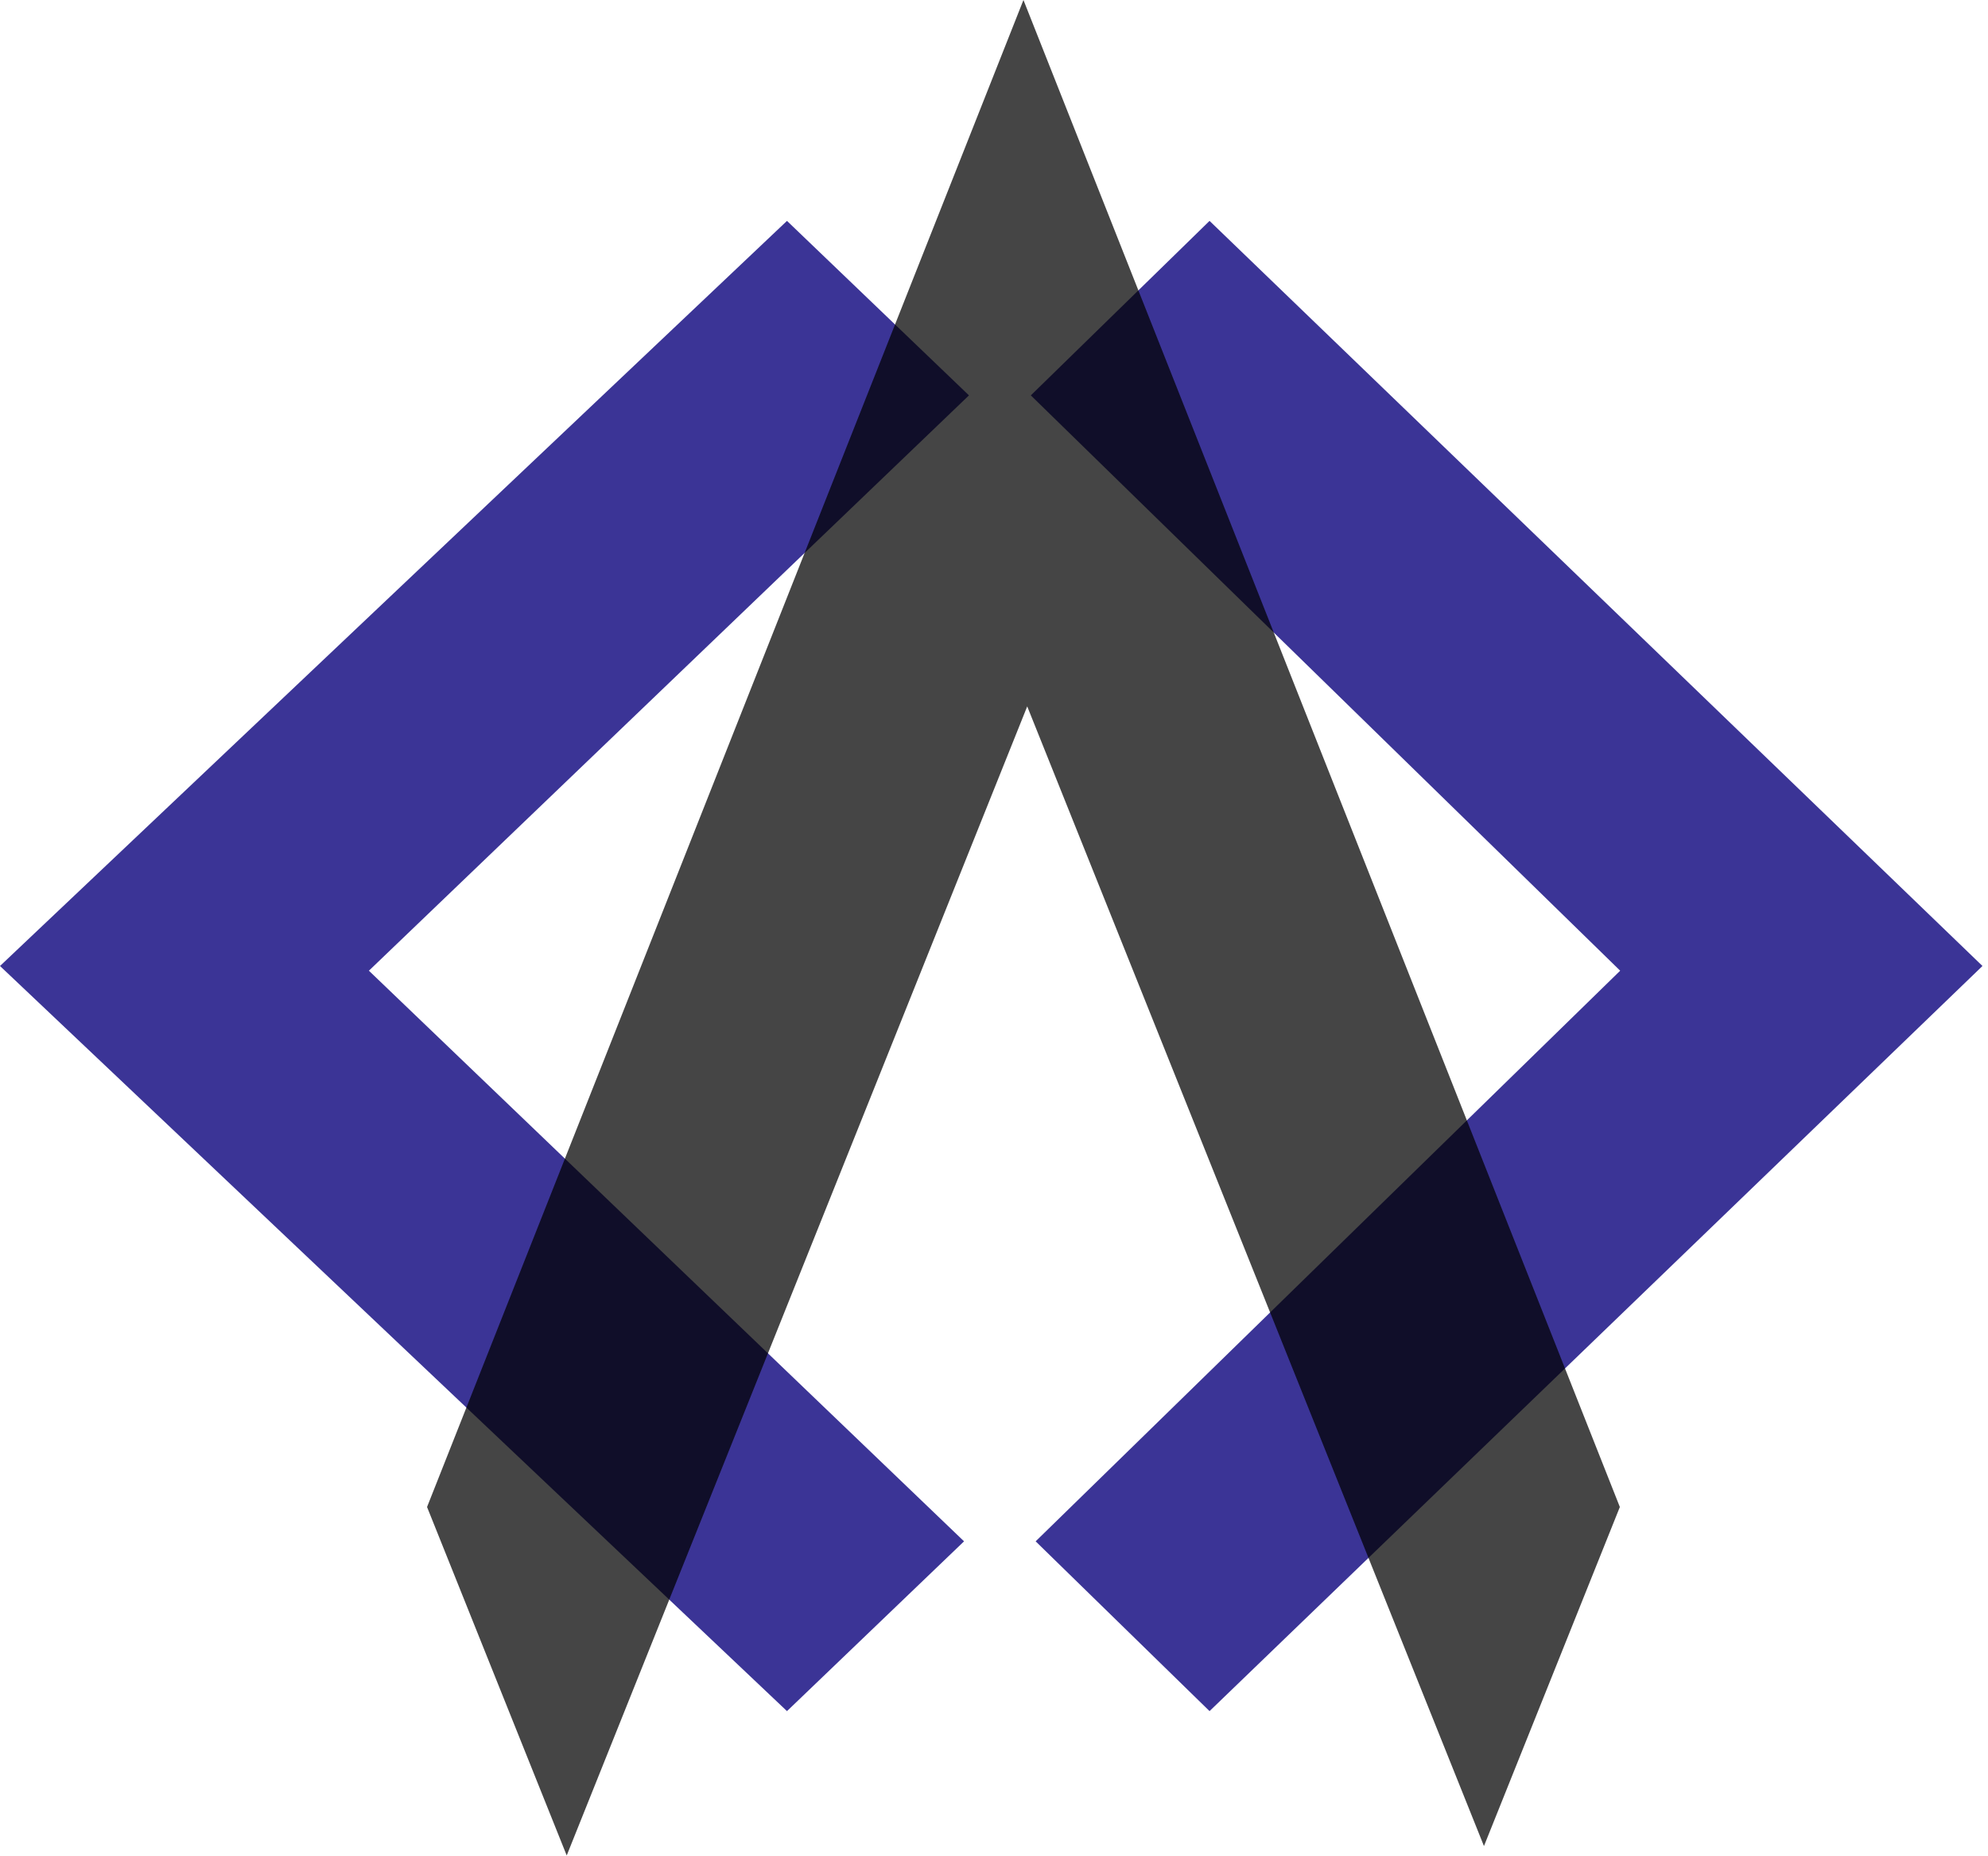
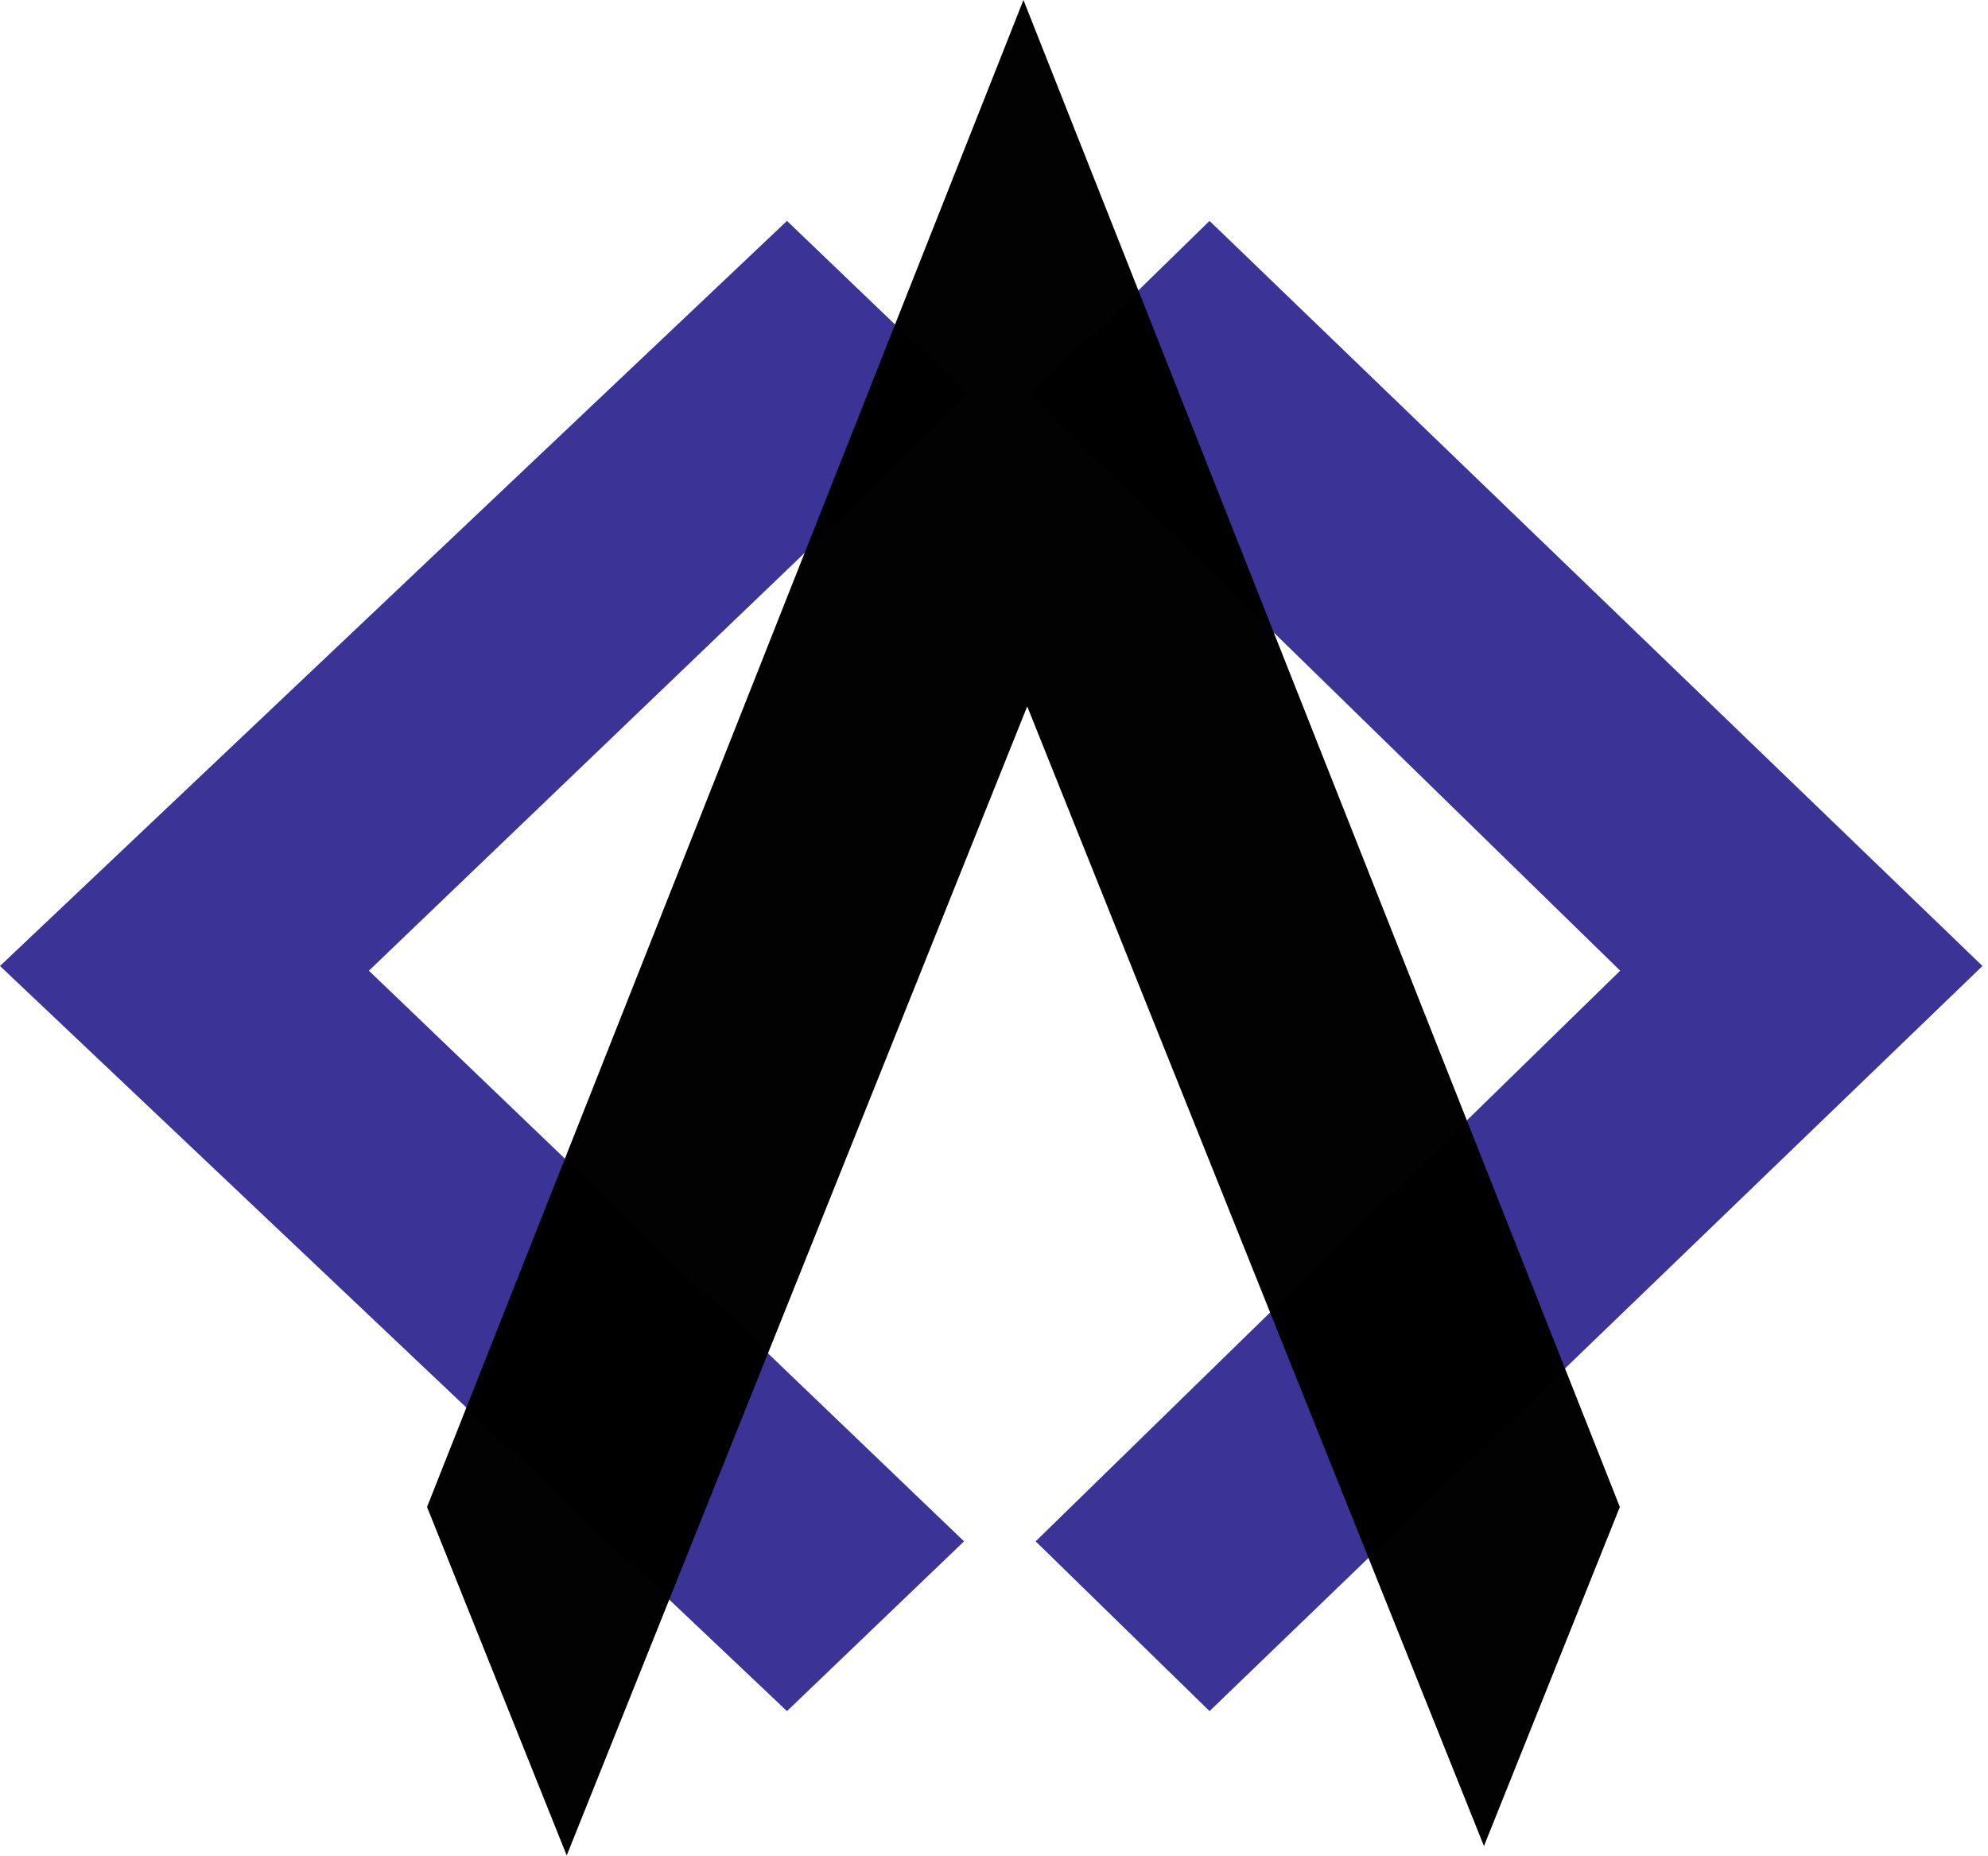
<svg xmlns="http://www.w3.org/2000/svg" width="135" height="126" viewBox="0 0 135 126" fill="none">
  <path d="M53.442 15L0 65.598L53.442 116.197L65.466 104.668L25.051 65.918L65.8 26.849L53.442 15Z" fill="#3B3496" />
  <path d="M82.137 15L134.625 65.598L82.137 116.197L70.328 104.668L110.022 65.918L70 26.849L82.137 15Z" fill="#3B3496" />
-   <path d="M29 102.336L69.5 -7.62939e-06L110 102.336L100.772 125.361L69.756 47.969L38.484 126L29 102.336Z" fill="black" fill-opacity="0.73" />
+   <path d="M29 102.336L69.5 -7.62939e-06L110 102.336L100.772 125.361L69.756 47.969L38.484 126L29 102.336Z" fill="black" fill-opacity="0.99" />
</svg>
